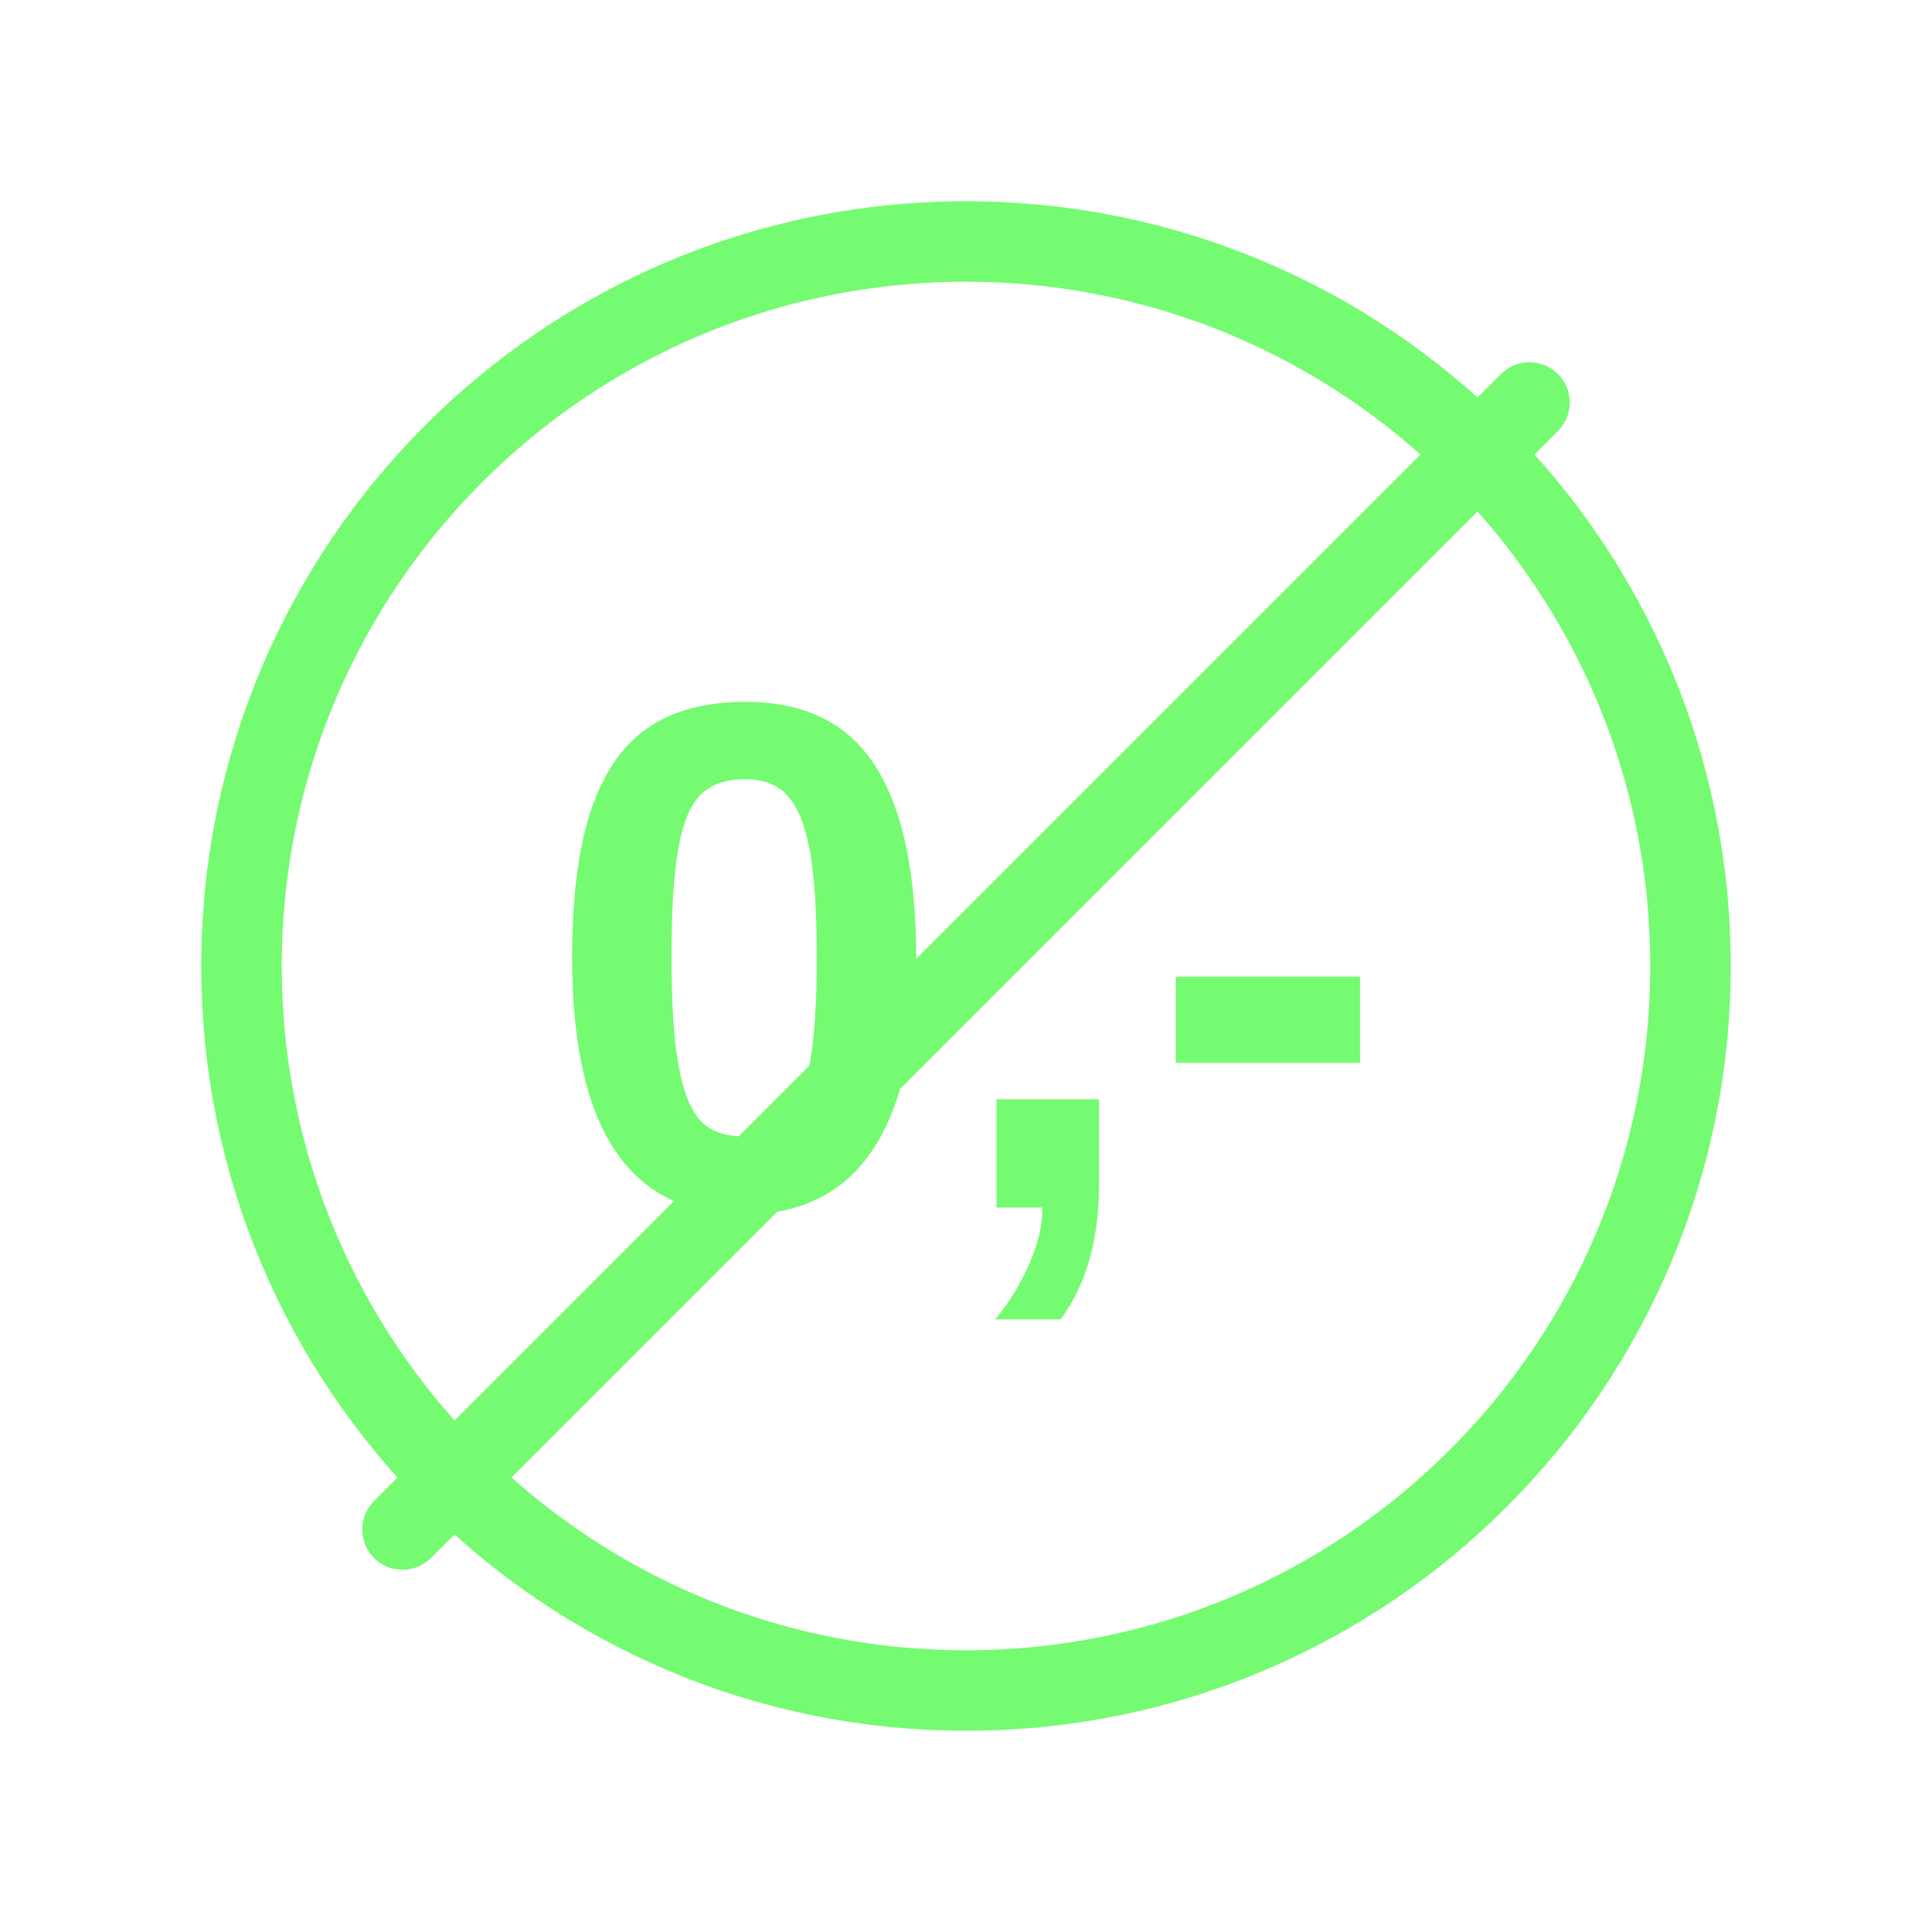
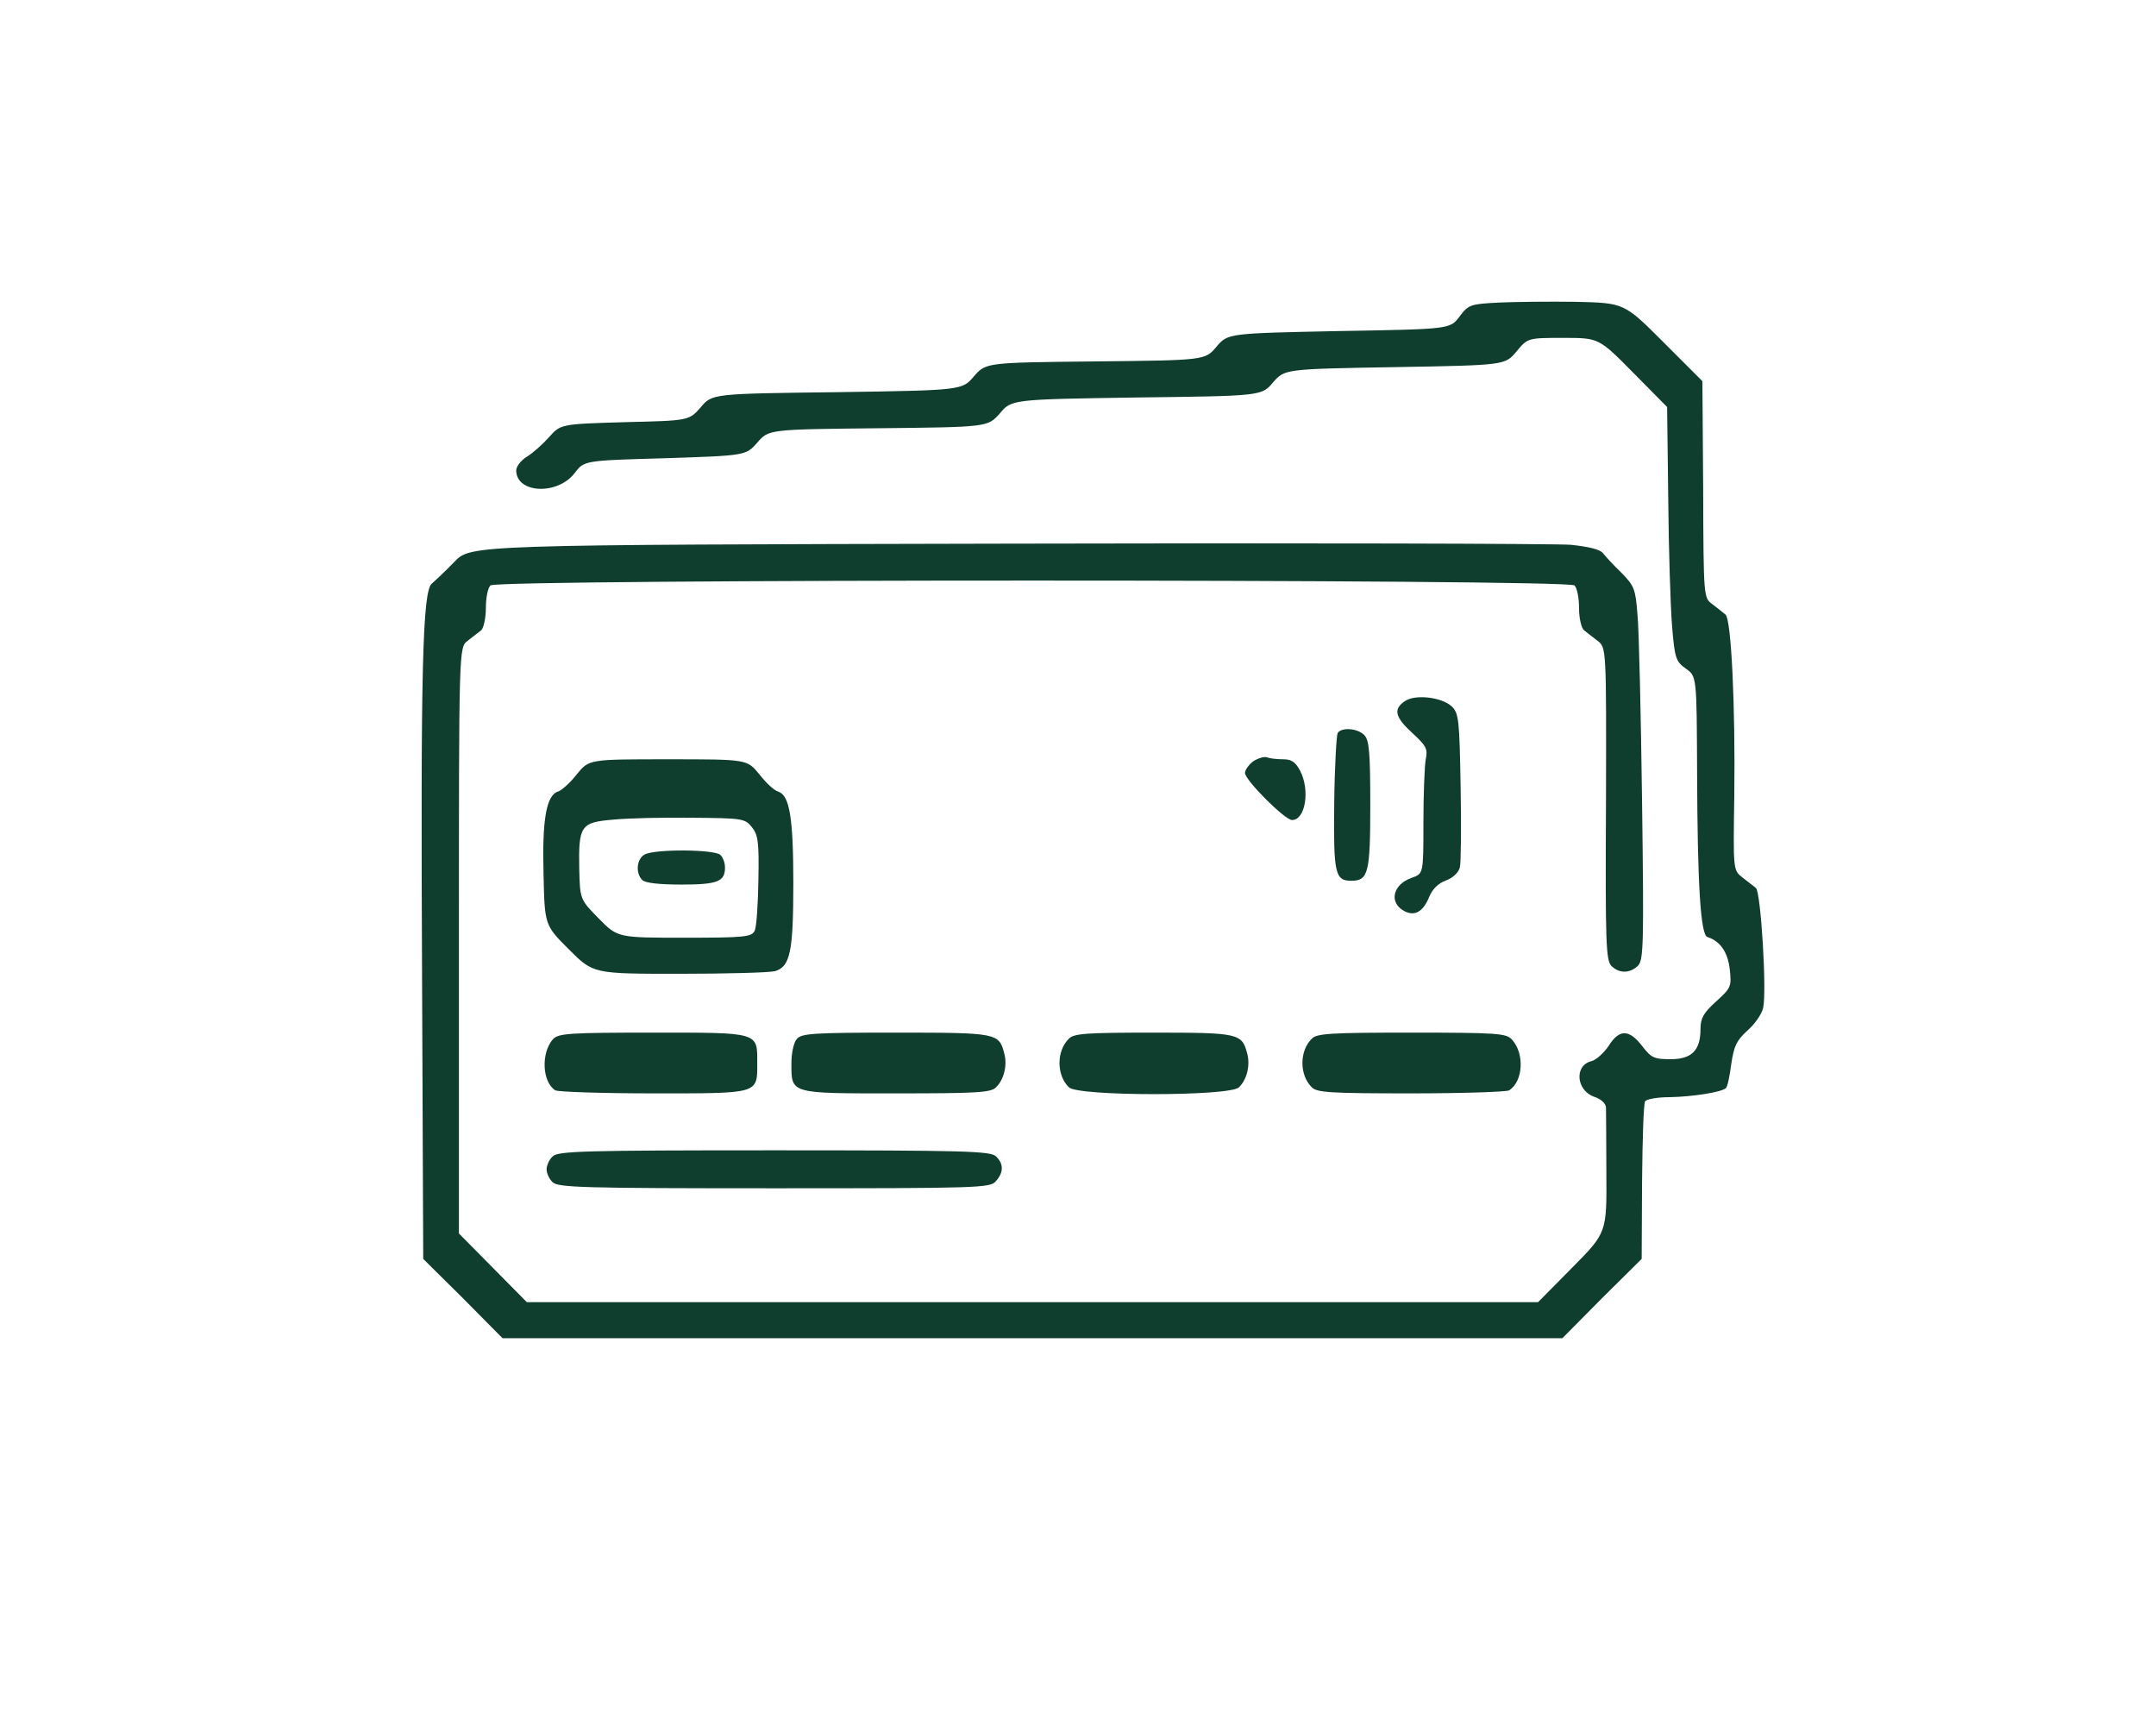
- <svg xmlns="http://www.w3.org/2000/svg" viewBox="0 0 48 48">
-   <circle cx="24" cy="24" r="18" stroke="#74FB71" stroke-width="2" fill="none" />
-   <text x="24" y="30" text-anchor="middle" font-family="Arial,sans-serif" font-size="18" font-weight="bold" fill="#74FB71">0,-</text>
-   <line x1="10" y1="38" x2="38" y2="10" stroke="#74FB71" stroke-width="2" stroke-linecap="round" />
+ <svg xmlns="http://www.w3.org/2000/svg" viewBox="0 0 568 456">
+   <g transform="translate(0,456) scale(0.1,-0.1)" fill="#0f3d2e" fill-rule="evenodd">
+     <path d="M3948 3763 c-74 -4 -79 -5 -103 -37 -25 -33 -25 -33 -317 -38 -293 -6 -293 -6 -323 -41 -30 -36 -30 -36 -319 -39 -288 -3 -288 -3 -320 -39 -31 -37 -31 -37 -360 -42 -330 -4 -330 -4 -360 -40 -31 -35 -31 -35 -200 -39 -169 -5 -169 -5 -200 -40 -17 -19 -43 -42 -58 -51 -16 -10 -28 -26 -28 -36 0 -61 109 -66 154 -7 25 33 25 33 238 39 213 7 213 7 243 41 30 35 30 35 319 38 288 3 288 3 320 39 31 37 31 37 360 42 330 4 330 4 360 40 31 35 31 35 321 40 290 5 290 5 320 41 30 36 30 36 124 36 93 0 93 0 183 -91 l90 -91 3 -242 c1 -132 6 -283 10 -334 7 -86 10 -94 36 -113 29 -20 29 -20 30 -272 1 -295 9 -429 27 -435 34 -11 54 -40 59 -85 5 -45 4 -49 -36 -85 -33 -30 -41 -44 -41 -72 0 -57 -23 -80 -79 -80 -44 0 -51 4 -75 35 -34 44 -60 45 -88 0 -13 -19 -33 -37 -45 -40 -46 -11 -41 -77 7 -94 18 -6 30 -17 31 -28 0 -10 1 -88 1 -174 1 -156 1 -156 -90 -248 l-90 -91 -1332 0 -1332 0 -89 90 -90 91 0 772 c0 772 0 772 23 789 13 10 29 23 36 28 6 6 12 32 12 58 0 27 5 53 12 60 17 17 2839 17 2856 0 7 -7 12 -33 12 -60 0 -26 6 -52 13 -58 6 -5 23 -18 36 -28 23 -18 23 -18 22 -429 -2 -366 0 -412 14 -427 21 -21 49 -20 70 0 15 15 16 55 11 433 -3 229 -8 450 -12 491 -5 69 -9 77 -42 111 -21 20 -42 43 -49 52 -8 10 -37 17 -85 22 -40 3 -709 5 -1485 3 -1413 -3 -1413 -3 -1456 -48 -24 -25 -51 -50 -59 -57 -25 -18 -30 -230 -26 -1048 l3 -731 105 -104 104 -105 1396 0 1396 0 104 105 105 104 1 202 c1 111 4 207 8 213 4 6 33 11 64 11 60 1 138 13 149 24 4 3 10 32 14 63 7 48 14 62 42 88 19 16 38 43 42 60 10 44 -6 305 -19 316 -6 5 -22 17 -36 28 -24 19 -24 19 -21 215 3 238 -8 464 -23 477 -6 5 -21 17 -34 27 -24 17 -24 17 -25 303 l-2 285 -103 103 c-103 103 -103 103 -230 106 -70 1 -162 0 -204 -2z" />
+     <path d="M3701 2713 c-31 -21 -26 -42 20 -84 37 -34 41 -42 35 -70 -3 -17 -6 -92 -6 -166 0 -134 0 -134 -30 -145 -51 -17 -62 -66 -20 -88 27 -14 49 -2 65 37 9 22 25 37 45 44 18 7 32 20 36 34 3 12 4 109 2 214 -3 175 -5 192 -23 210 -27 25 -97 33 -124 14z" />
+     <path d="M3524 2629 c-3 -6 -8 -90 -9 -186 -2 -184 2 -203 45 -203 45 0 50 21 50 200 0 140 -3 171 -16 184 -18 18 -60 21 -70 5z" />
+     <path d="M3302 2555 c-12 -9 -22 -23 -22 -31 0 -19 105 -124 124 -124 35 0 48 79 21 130 -12 23 -23 30 -44 30 -16 0 -35 2 -43 5 -7 3 -23 -2 -36 -10z" />
+     <path d="M1520 2521 c-17 -22 -40 -43 -50 -46 -31 -10 -42 -75 -38 -220 3 -132 3 -132 67 -196 64 -64 64 -64 290 -64 124 0 238 3 253 7 40 12 48 52 48 232 0 174 -10 231 -40 241 -11 3 -33 24 -50 46 -32 39 -32 39 -240 39 -208 0 -208 0 -240 -39z m461 -140 c16 -20 19 -38 17 -140 -1 -64 -5 -124 -10 -133 -8 -16 -27 -18 -185 -18 -176 0 -176 0 -226 51 -49 50 -49 50 -51 131 -2 113 4 122 89 129 39 4 132 6 208 5 133 -1 140 -2 158 -25z" />
+     <path d="M1698 2309 c-21 -12 -24 -49 -6 -67 8 -8 46 -12 103 -12 96 0 115 8 115 45 0 12 -5 26 -12 33 -15 15 -175 16 -200 1z" />
+     <path d="M1457 1823 c-32 -36 -29 -113 6 -135 7 -4 123 -8 258 -8 280 0 274 -2 274 80 0 82 6 80 -275 80 -222 0 -248 -2 -263 -17z" />
+     <path d="M2099 1823 c-8 -9 -14 -37 -14 -63 0 -82 -6 -80 276 -80 212 0 250 2 263 16 21 20 30 58 22 88 -14 55 -17 56 -285 56 -219 0 -250 -2 -262 -17z" />
+     <path d="M2816 1824 c-33 -32 -33 -96 0 -128 23 -24 425 -24 448 0 21 20 30 58 22 88 -14 54 -21 56 -246 56 -176 0 -211 -2 -224 -16z" />
+     <path d="M3456 1824 c-33 -32 -33 -96 0 -128 13 -14 51 -16 262 -16 136 0 252 4 258 8 37 24 41 97 7 134 -15 16 -37 18 -264 18 -212 0 -250 -2 -263 -16z" />
+     <path d="M1456 1514 c-9 -8 -16 -24 -16 -34 0 -10 7 -26 16 -34 14 -14 80 -16 583 -16 537 0 569 1 584 18 21 23 22 46 1 66 -14 14 -80 16 -584 16 -504 0 -570 -2 -584 -16z" />
+   </g>
</svg>
